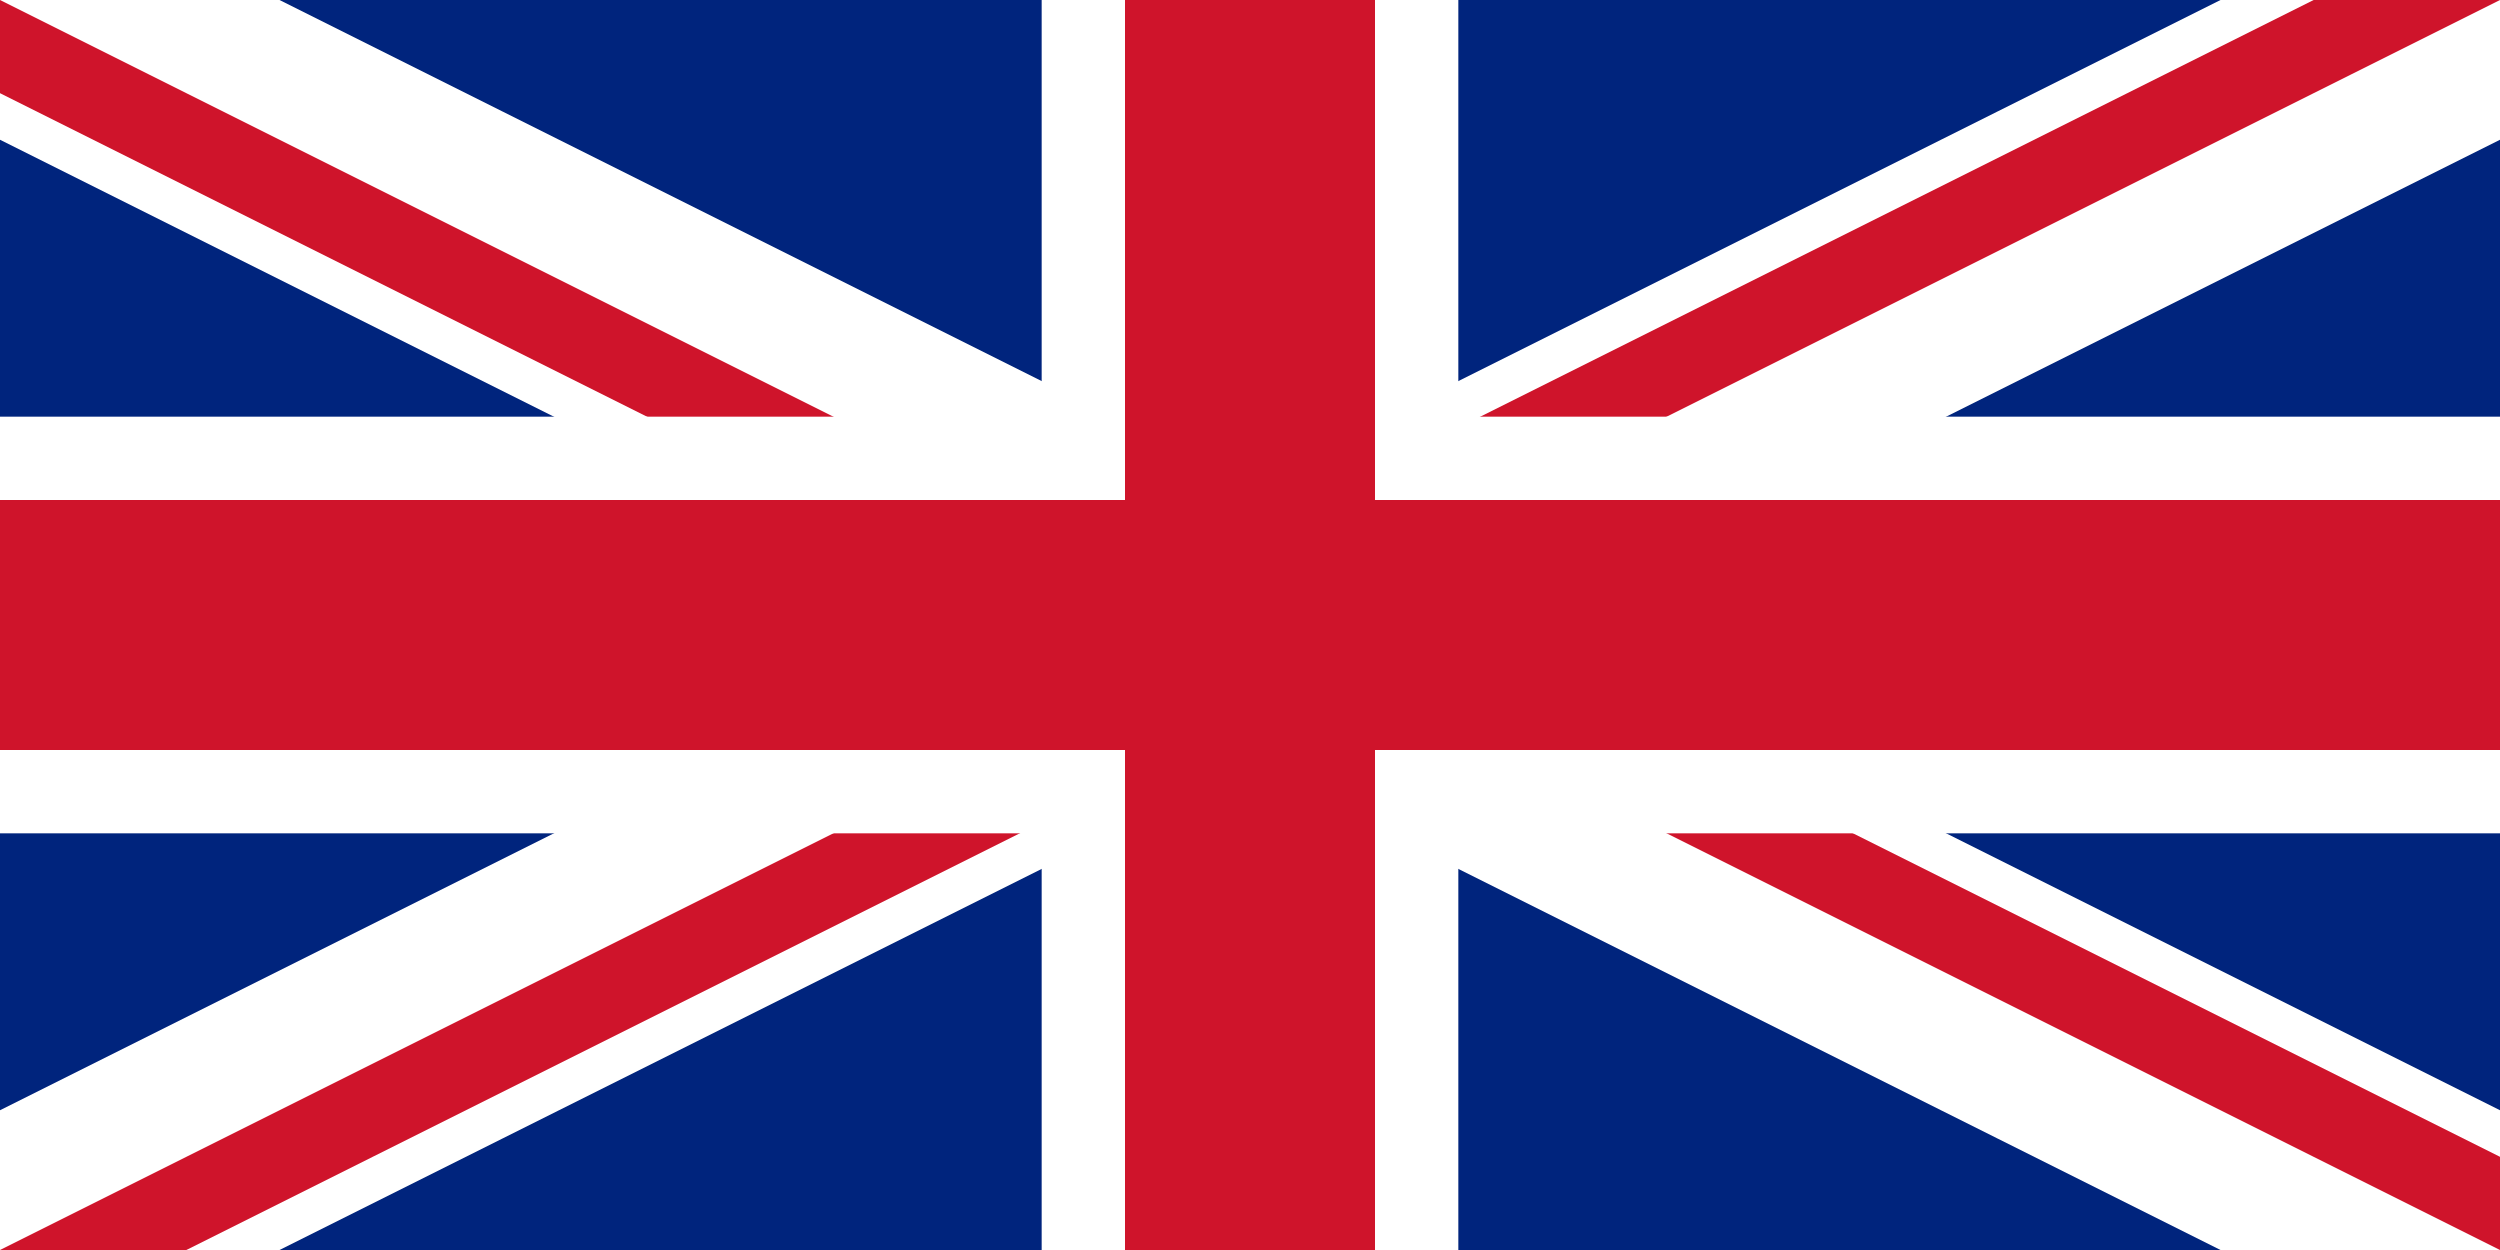
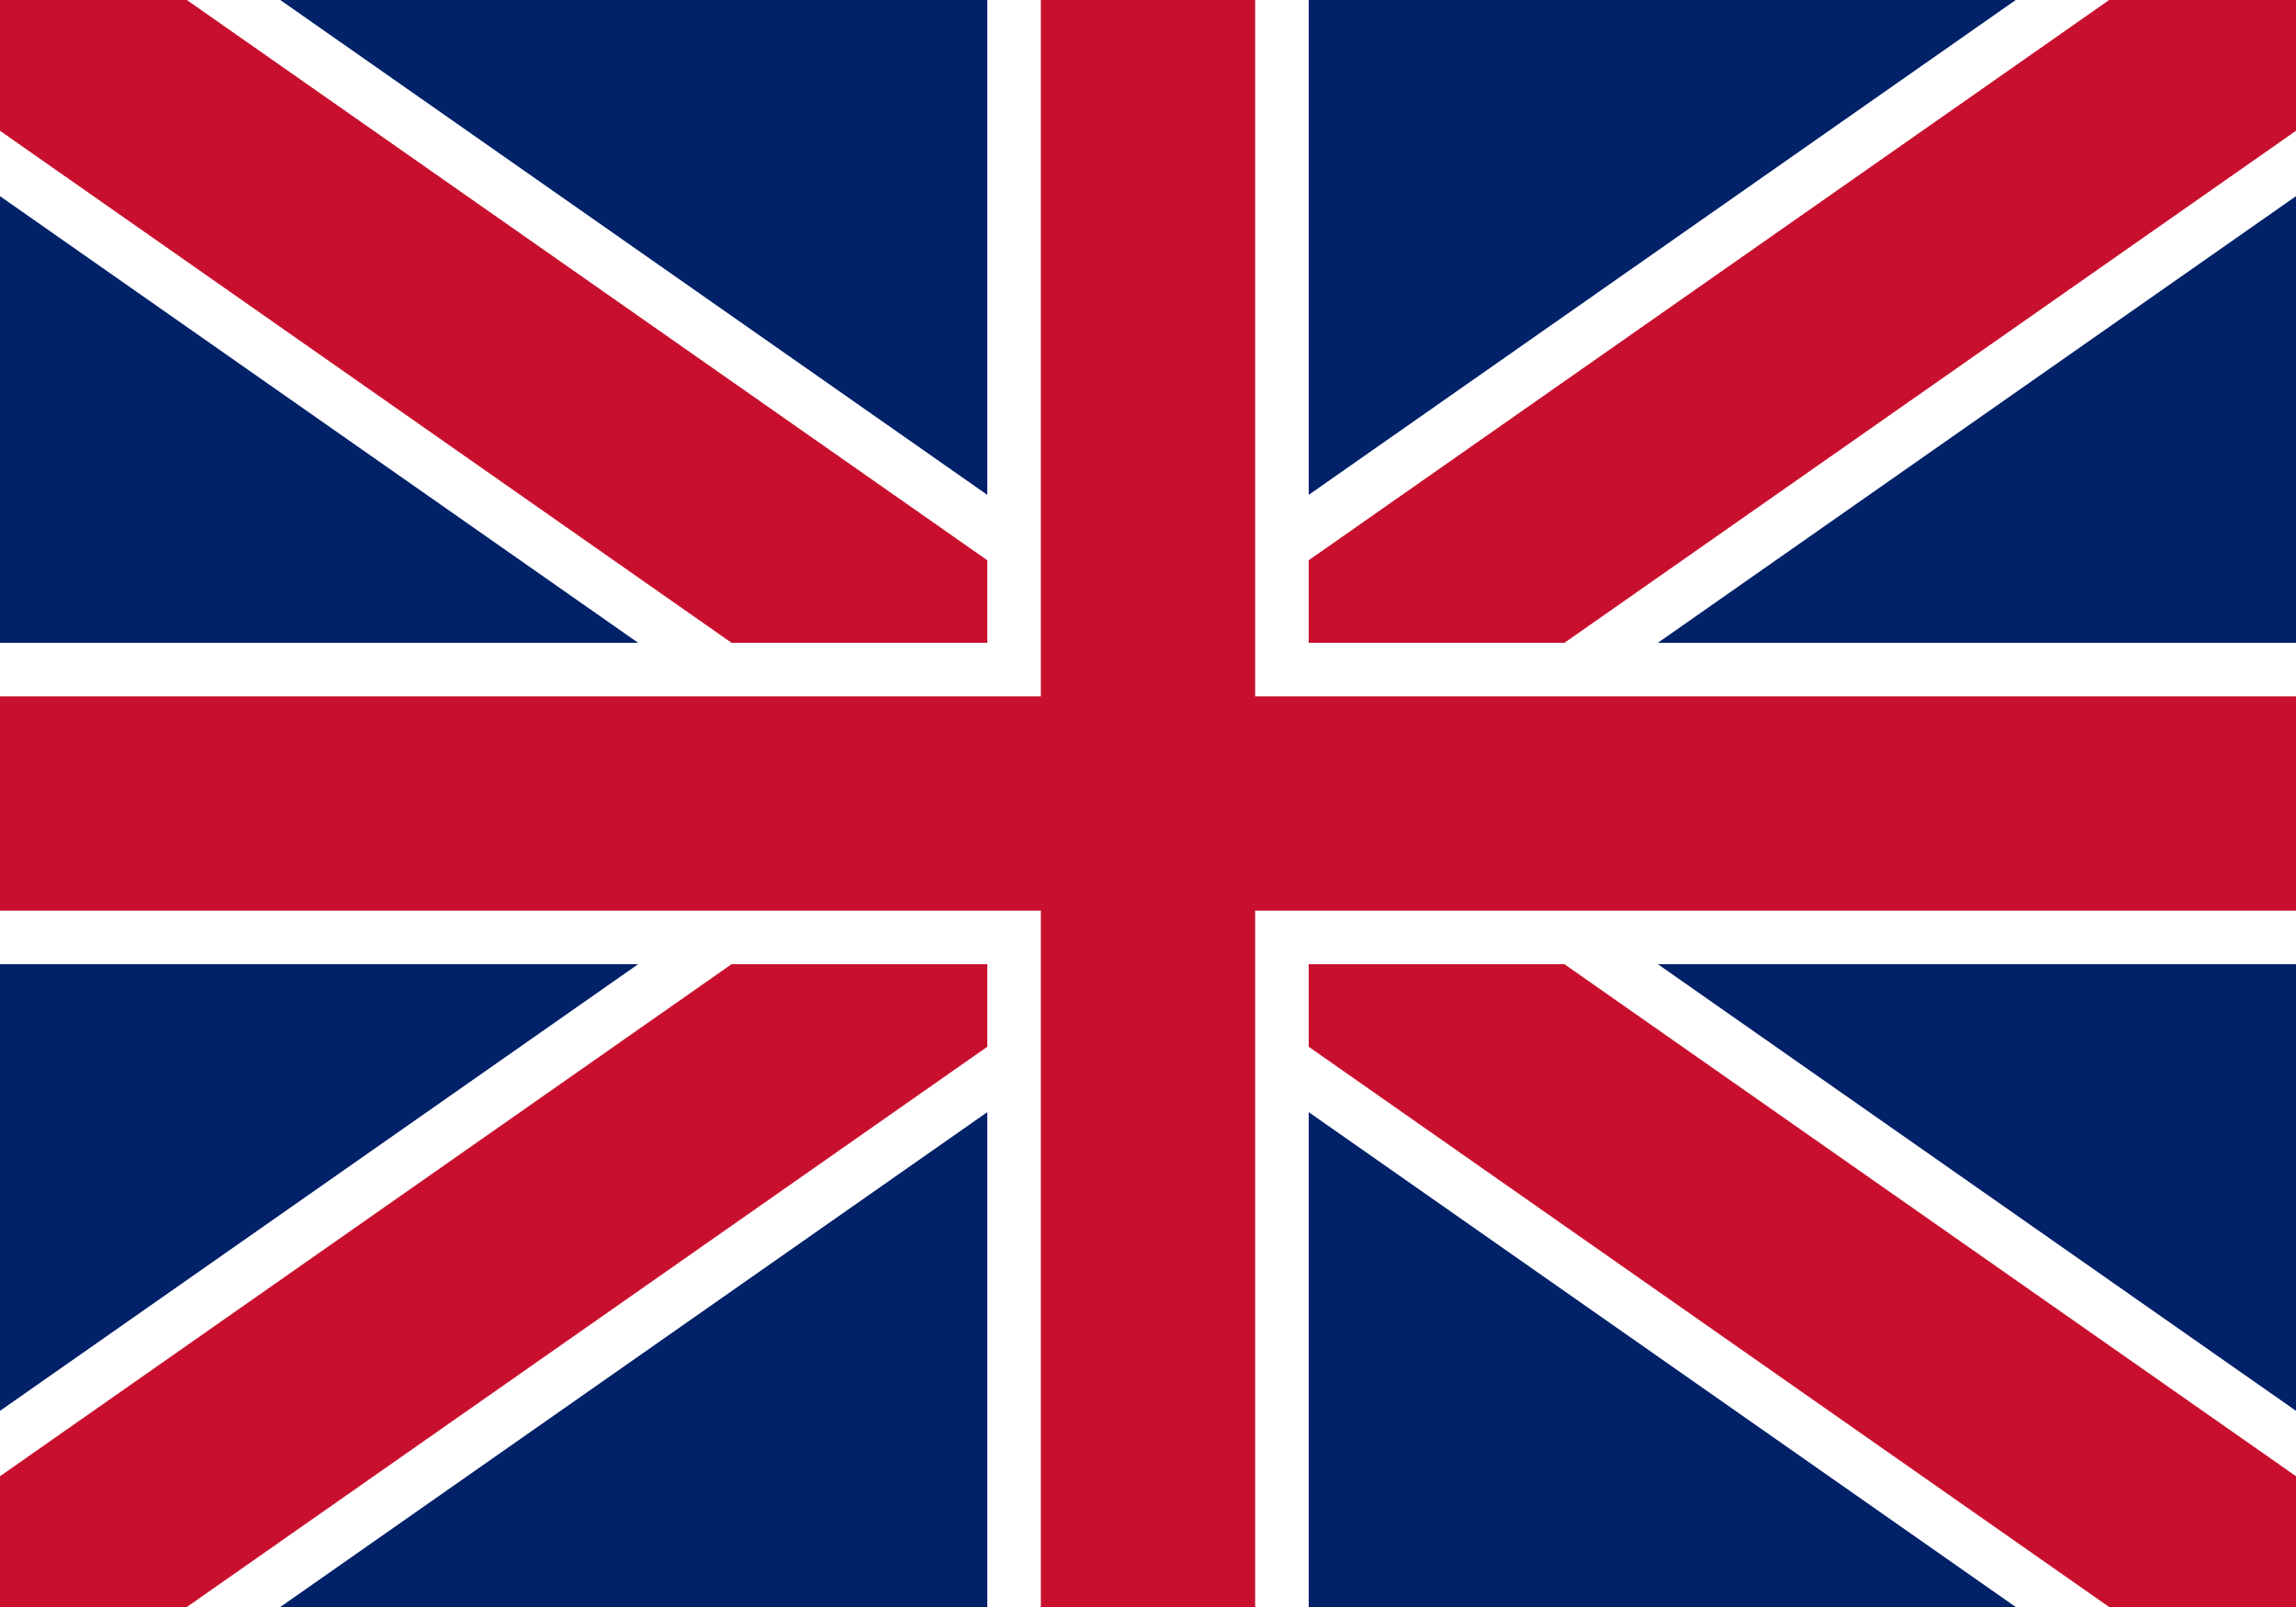
- <svg xmlns="http://www.w3.org/2000/svg" viewBox="0 0 60 30" width="1200" height="600">
-   <clipPath id="t">
-     <path d="M30,15 h30 v15 z v15 h-30 z h-30 v-15 z v-15 h30 z" />
-   </clipPath>
-   <path d="M0,0 v30 h60 v-30 z" fill="#00247d" />
-   <path d="M0,0 L60,30 M60,0 L0,30" stroke="#fff" stroke-width="6" />
-   <path d="M0,0 L60,30 M60,0 L0,30" clip-path="url(#t)" stroke="#cf142b" stroke-width="4" />
-   <path d="M30,0 v30 M0,15 h60" stroke="#fff" stroke-width="10" />
-   <path d="M30,0 v30 M0,15 h60" stroke="#cf142b" stroke-width="6" />
+ <svg xmlns="http://www.w3.org/2000/svg" width="800" height="560" version="1.1" viewBox="0 0 800 560">
+   <rect width="800" height="560" fill="#012169" />
+   <path d="m0 0 800 560m-800 0 800-560" stroke="#fff" stroke-width="112" />
+   <path d="m0 0 800 560m-800 0 800-560" stroke="#c8102e" stroke-width="74.667" />
+   <path d="m400 0v560m-400-280h800" stroke="#fff" stroke-width="112" />
+   <path d="m400 0v560m-400-280h800" stroke="#c8102e" stroke-width="74.667" />
</svg>
